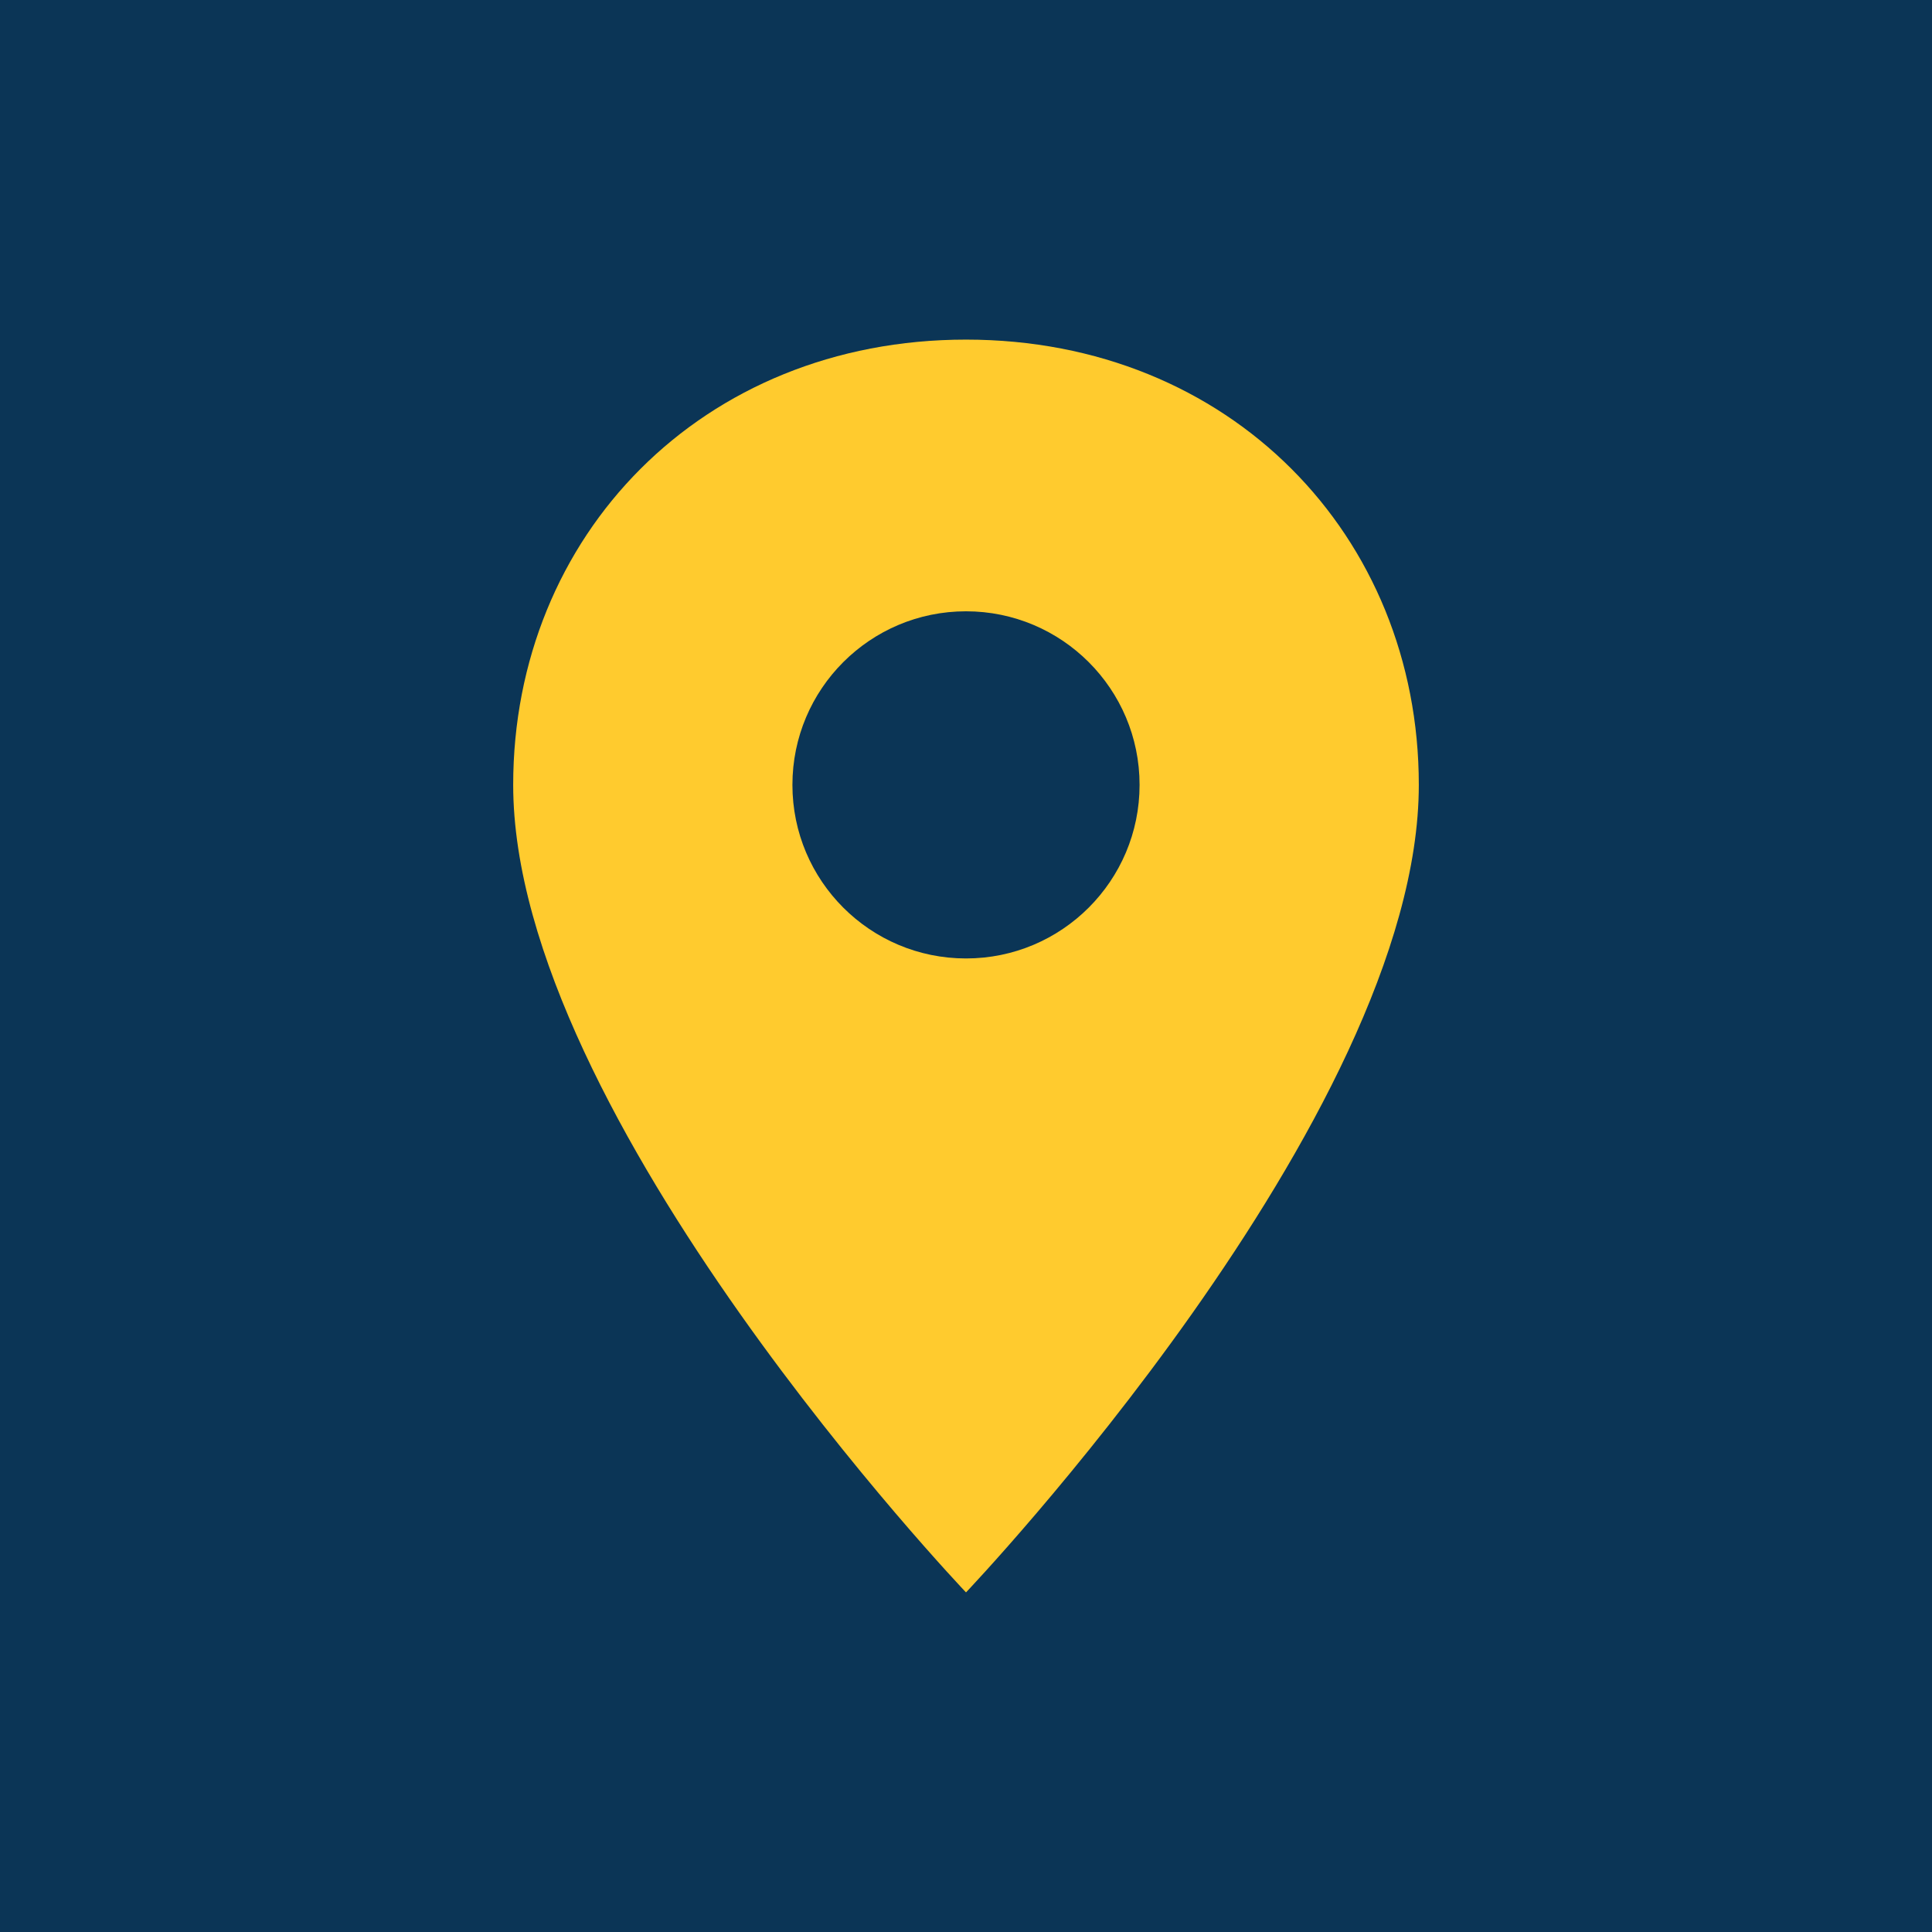
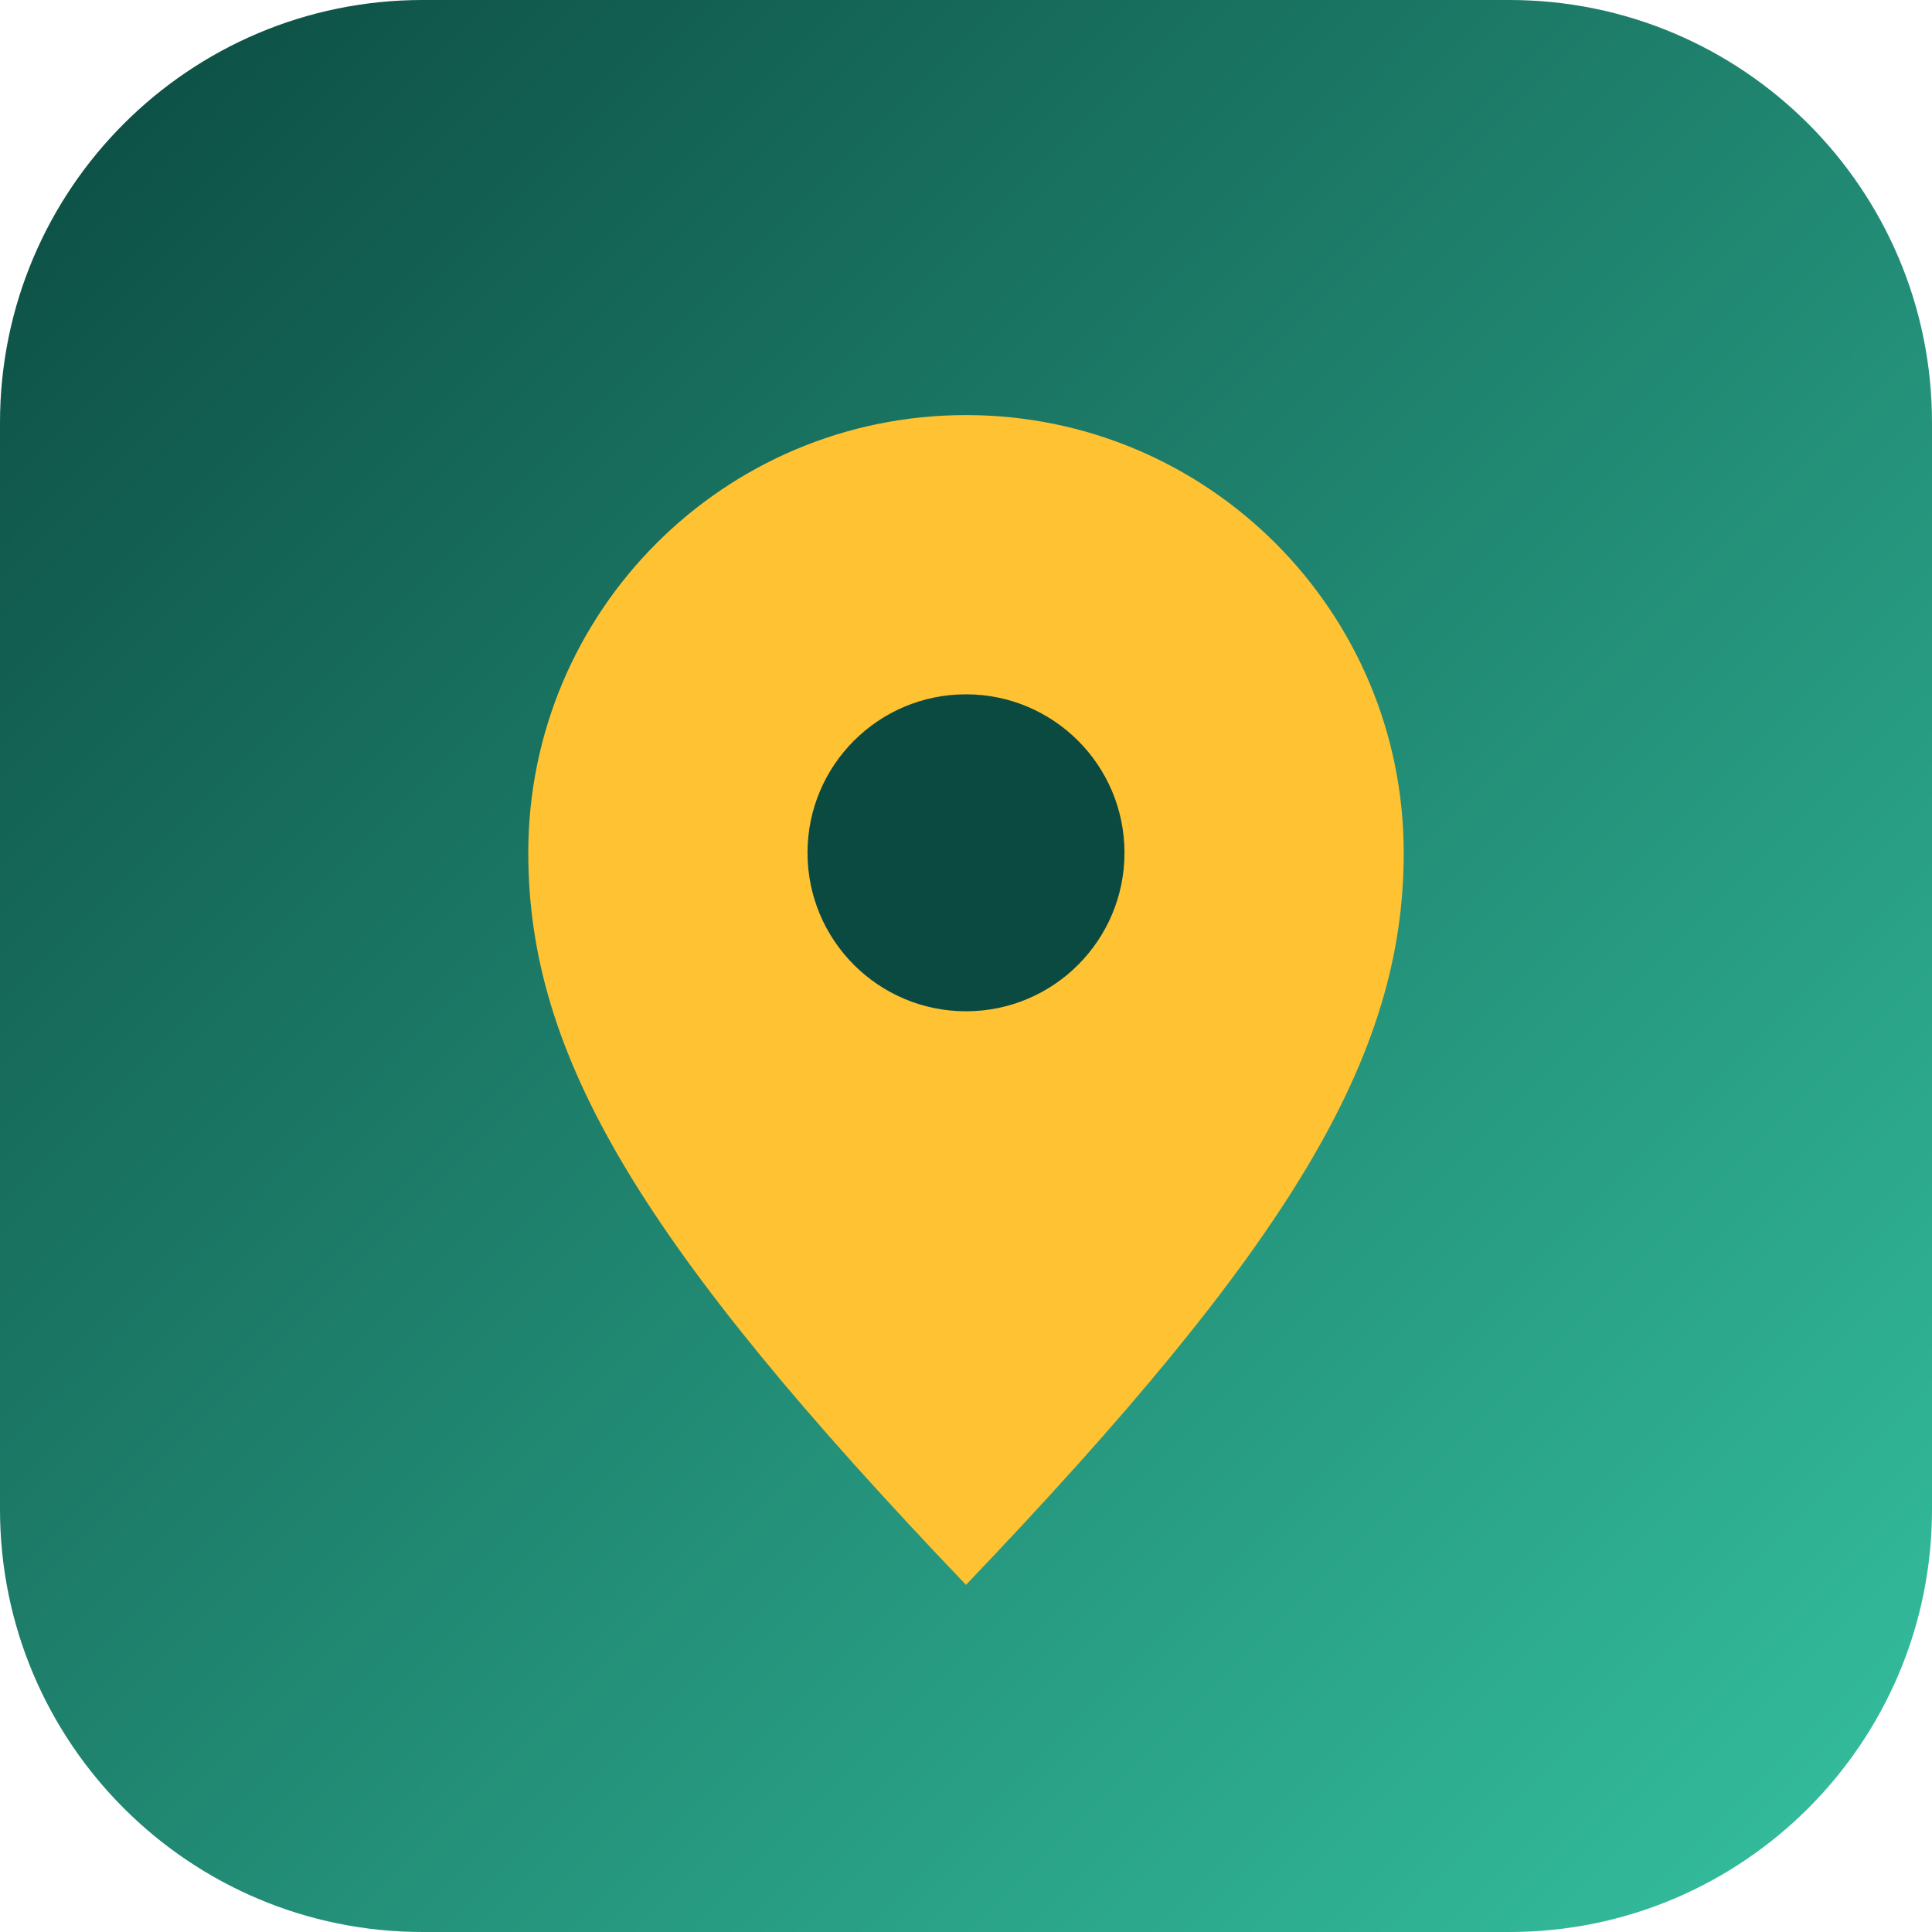
<svg xmlns="http://www.w3.org/2000/svg" viewBox="0 0 512 512">
-   <rect width="512" height="512" fill="#0b3556" />
-   <path d="M256 90c-70 0-120 52-120 118 0 88 120 214 120 214s120-126 120-214c0-66-50-118-120-118z" fill="#ffcb2e" />
-   <circle cx="256" cy="208" r="46" fill="#0b3556" />
+   <defs>
+     <linearGradient id="g" x1="0" y1="0" x2="1" y2="1">
+       <stop offset="0" stop-color="#0b4a40" />
+       <stop offset="1" stop-color="#35c2a1" />
+     </linearGradient>
+   </defs>
+   <rect width="512" height="512" rx="112" fill="url(#g)" />
+   <path d="M256 420C170 330 140 280 140 226a116 116 0 0 1 232 0c0 54-30 104-116 194z" fill="#ffc233" />
+   <circle cx="256" cy="226" r="42" fill="#0b4a40" />
</svg>
